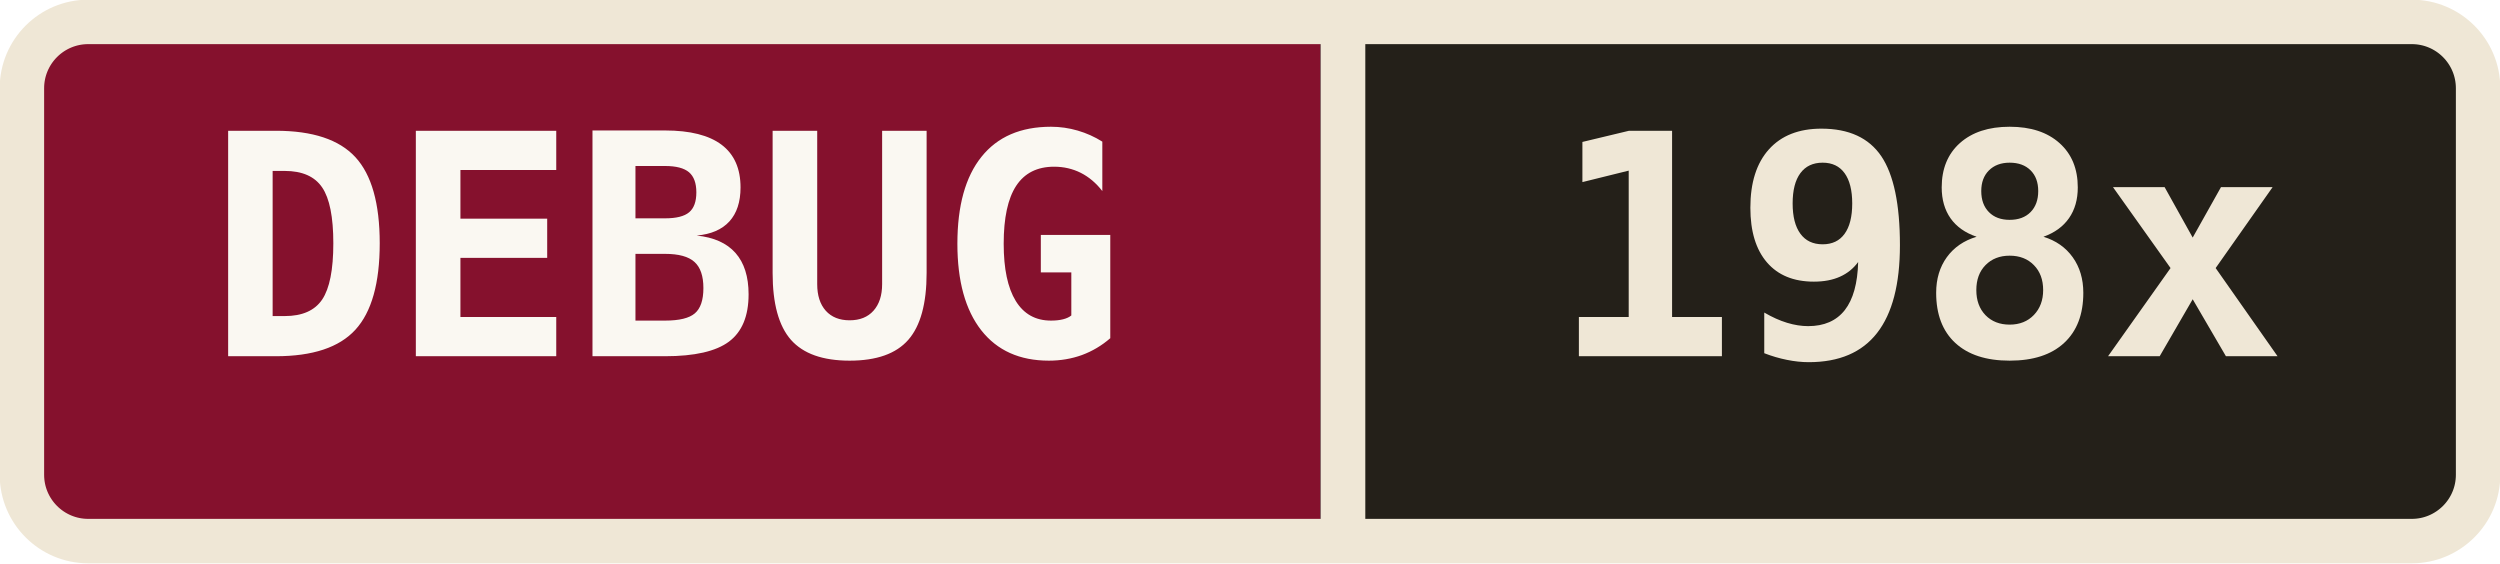
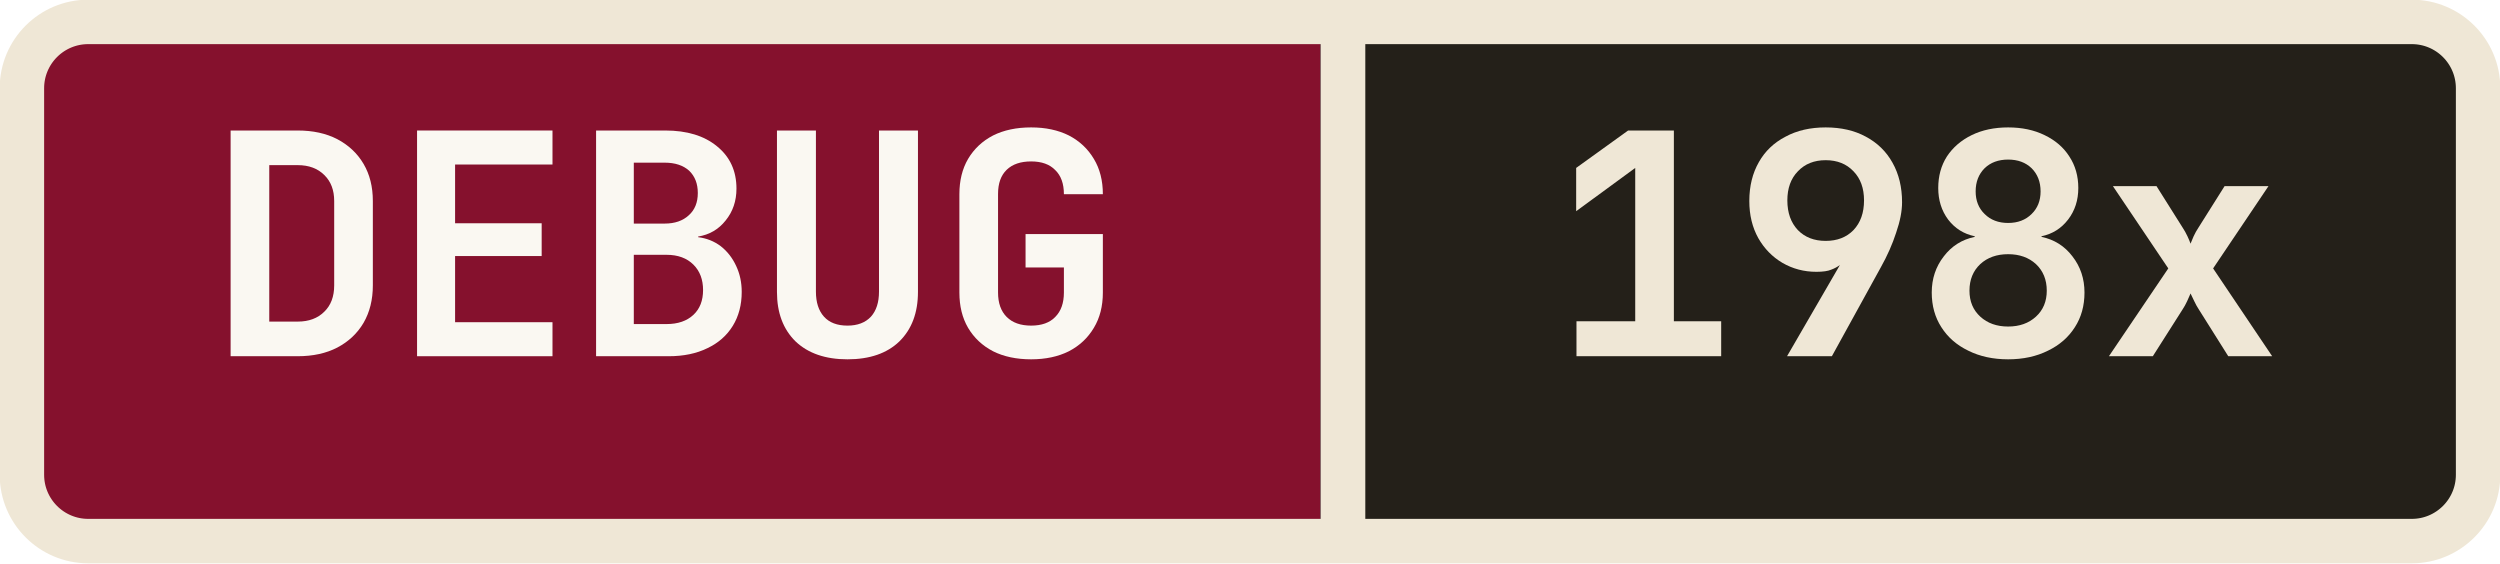
<svg xmlns="http://www.w3.org/2000/svg" width="388.1" height="87.5" viewBox="0 0 388.1 87.5" role="img" aria-label="Debug198x">
  <g>
    <clipPath id="r">
      <rect x="3.4" y="3.4" width="381.3" height="80.6" rx="10.3" />
    </clipPath>
    <g clip-path="url(#r)">
      <rect x="3.4" y="3.4" width="201.6" height="80.6" fill="#85112d" />
      <rect x="205.0" y="3.4" width="179.7" height="80.6" fill="#242019" />
    </g>
    <rect x="3.4" y="3.4" width="381.3" height="80.6" rx="10.3" fill="none" stroke="#efe7d6" stroke-width="6.9" />
    <line x1="208.5" y1="3.4" x2="208.5" y2="84.1" stroke="#efe7d6" stroke-width="6.9" />
-     <g font-family="JetBrains Mono, ui-monospace, monospace" font-size="48.0" font-weight="700" letter-spacing="-0.48">
-       <text x="32.2" y="55.3" fill="#faf8f2">DEBUG</text>
-       <text x="240.7" y="55.3" fill="#efe7d6">198x</text>
+     <g fill="#faf8f2" transform="translate(32.2 55.3) scale(0.048 -0.048)">
+       <path d="M75 0V730H292Q366 730 420 702Q475 673 505 622Q535 571 535 502V229Q535 160 505 108Q475 57 420 28Q366 0 292 0ZM200 112H292Q346 112 378 144Q410 175 410 229V502Q410 555 378 586Q346 618 292 618H200Z" />
+       <path d="M88 0V730H526V620H211V430H491V324H211V110H526V0Z" transform="translate(590 0)" />
+       <path d="M77 0V730H301Q406 730 468 679Q531 628 531 542Q531 482 496 439Q462 396 407 387V385Q448 380 480 356Q512 331 530 292Q548 254 548 208Q548 145 519 98Q490 51 437 26Q384 0 312 0ZM199 429H299Q348 429 377 456Q406 482 406 528Q406 573 378 600Q349 626 299 626H199ZM199 104H305Q360 104 392 134Q423 163 423 214Q423 265 392 296Q360 328 305 328H199Z" transform="translate(1180 0)" />
+       <path d="M300 -10Q193 -10 132 48Q72 107 72 208V730H198V209Q198 157 224 128Q250 99 300 99Q349 99 376 128Q402 157 402 209V730H528V208Q528 107 468 48Q408 -10 300 -10Z" transform="translate(1770 0)" />
+       <path d="M304 -10Q233 -10 181 16Q129 43 100 92Q72 140 72 206V524Q72 590 100 638Q129 687 181 714Q233 740 304 740Q374 740 426 714Q478 687 507 638Q536 590 536 524H410Q410 575 382 602Q355 630 304 630Q253 630 225 603Q197 576 197 525V206Q197 155 225 127Q253 99 304 99Q355 99 382 127Q410 155 410 206V287H286V395H536V206Q536 140 507 92Q478 43 426 16Q374 -10 304 -10Z" transform="translate(2360 0)" />
+     </g>
+     <g fill="#efe7d6" transform="translate(240.7 55.3) scale(0.048 -0.048)">
+       <path d="M84 0V113H274V609L83 469V609L251 730H399V113H552V0Z" />
+       <path d="M175 0 346 295Q334 286 318 280Q302 273 270 273Q210 273 160 302Q111 331 82 382Q53 434 53 502Q53 574 84 628Q114 681 170 710Q225 740 300 740Q375 740 430 710Q486 680 516 626Q547 571 547 498Q547 455 528 400Q510 344 478 287L320 0ZM300 373Q356 373 390 408Q424 444 424 504Q424 563 390 598Q356 634 300 634Q244 634 210 598Q176 563 176 504Q176 444 210 408Q244 373 300 373Z" transform="translate(590 0)" />
+       <path d="M300 -10Q227 -10 171 18Q115 45 84 94Q53 142 53 206Q53 273 92 323Q130 373 192 386V388Q139 399 106 442Q74 485 74 544Q74 602 102 646Q131 690 182 715Q233 740 300 740Q367 740 418 715Q470 690 498 646Q527 602 527 544Q527 485 494 442Q461 399 408 388V386Q470 373 508 323Q547 273 547 206Q547 142 516 94Q485 45 429 18Q373 -10 300 -10ZM300 431Q347 431 376 460Q405 488 405 533Q405 579 376 608Q347 636 300 636Q253 636 224 608Q195 579 195 533Q195 488 224 460Q253 431 300 431ZM300 96Q355 96 390 128Q425 160 425 212Q425 265 390 298Q355 330 300 330Q245 330 210 298Q175 265 175 212Q175 160 210 128Q245 96 300 96Z" transform="translate(1180 0)" />
+       <path d="M36 0 228 284 49 550H190L275 415Q283 403 290 388Q297 373 300 364Q304 373 310 388Q317 403 325 415L410 550H552L373 284L564 0H422L327 151Q319 163 312 178Q304 194 300 203Q296 194 289 178Q282 163 274 151L178 0Z" transform="translate(1770 0)" />
    </g>
  </g>
</svg>
